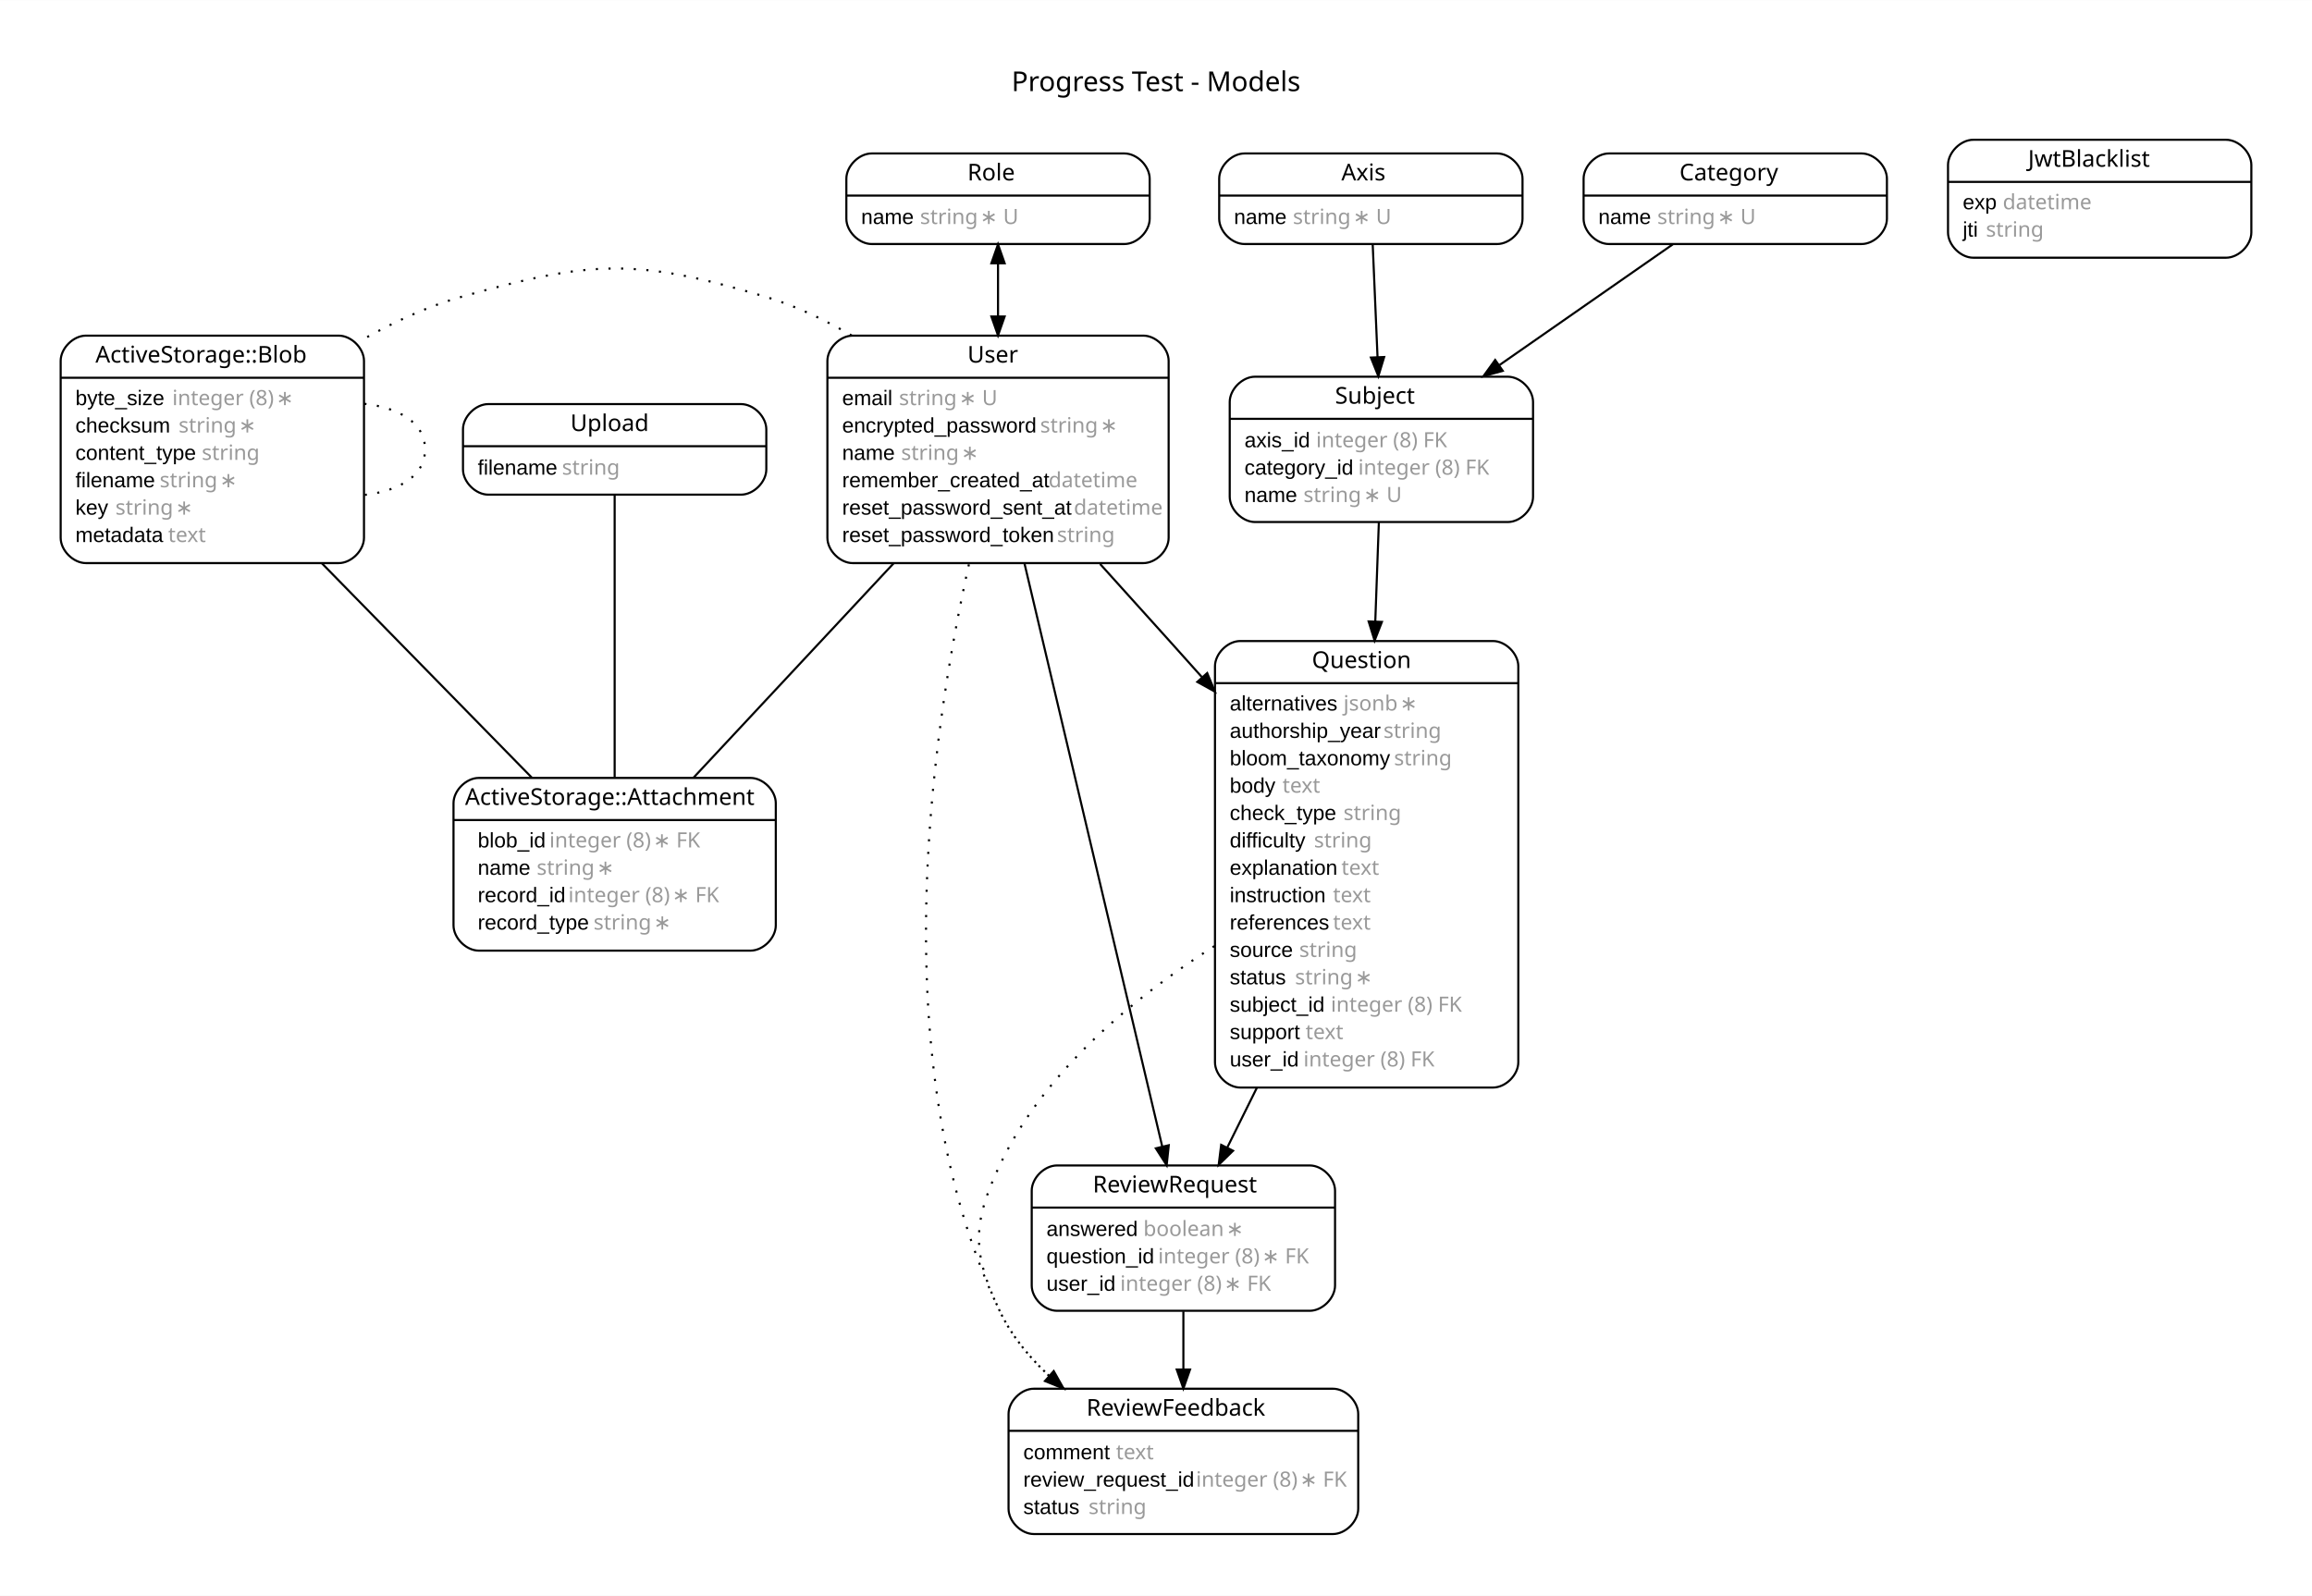
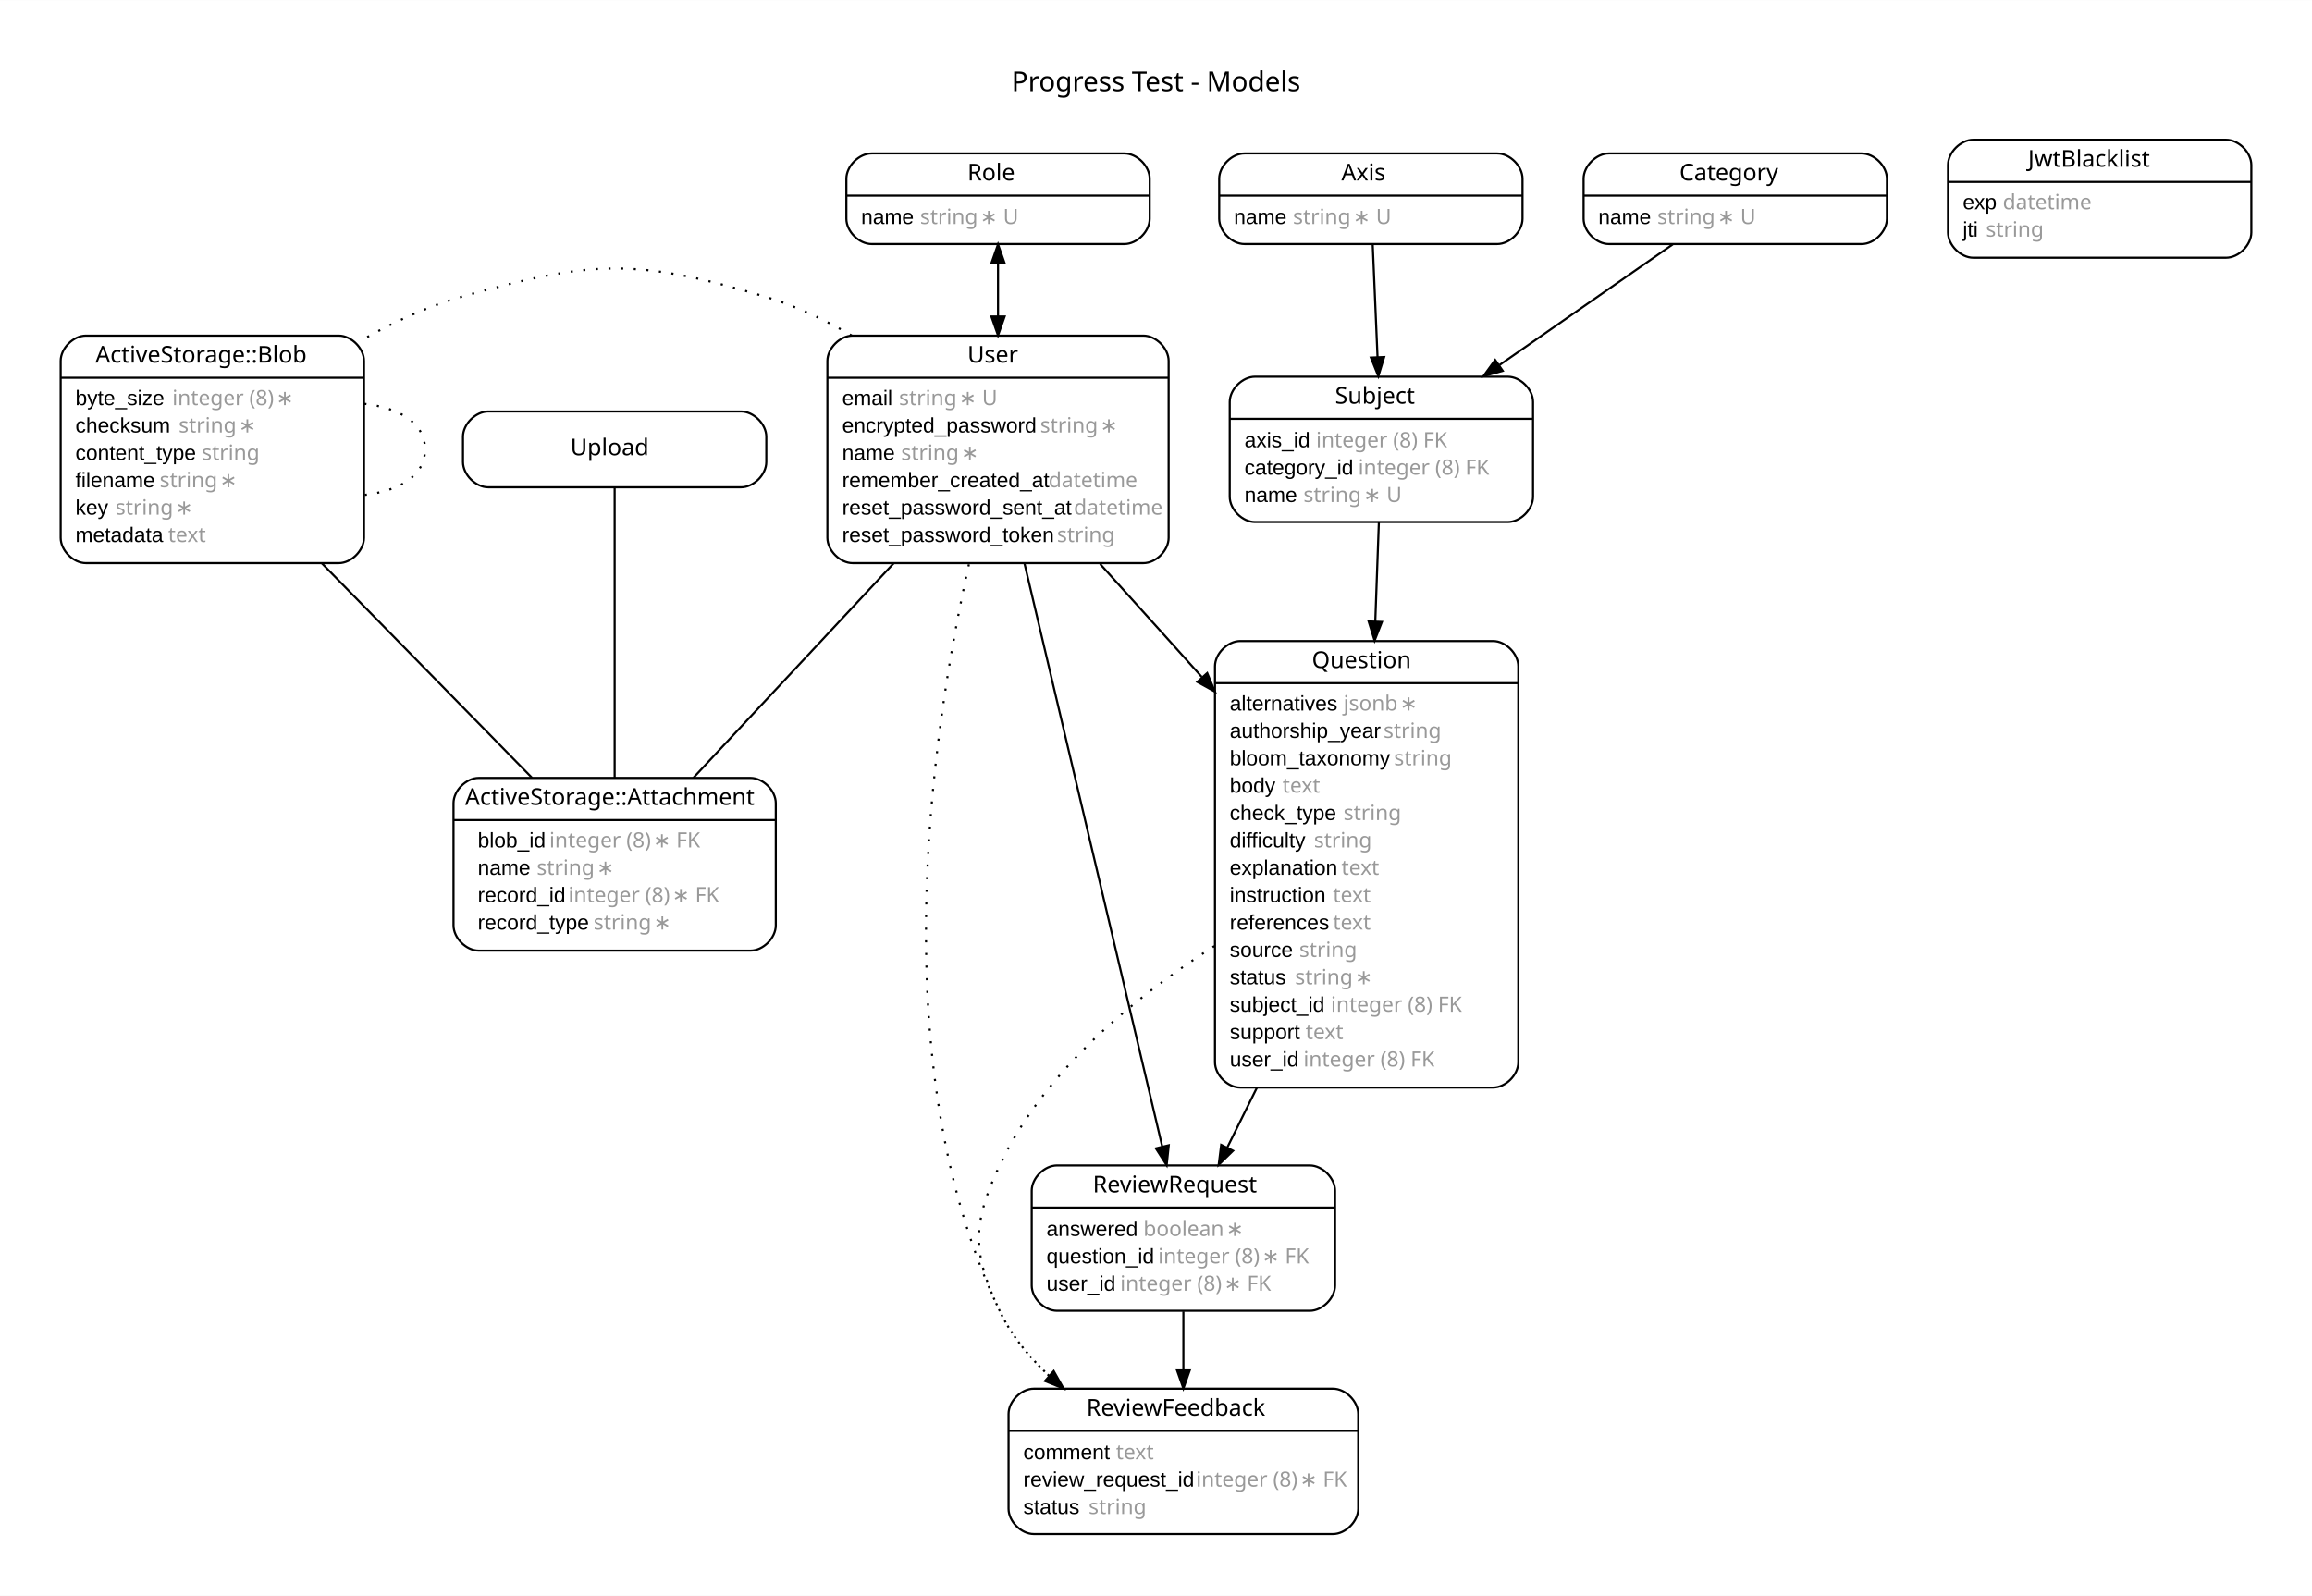
<svg xmlns="http://www.w3.org/2000/svg" width="1098pt" height="758pt" viewBox="0.00 0.00 1097.60 757.60">
  <g id="graph0" class="graph" transform="scale(1 1) rotate(0) translate(28.8 728.8)">
    <polygon fill="white" stroke="transparent" points="-28.8,28.8 -28.8,-728.8 1068.8,-728.8 1068.8,28.8 -28.8,28.8" />
    <text text-anchor="middle" x="520" y="-685.6" font-family="Arial Bold" font-size="13.00">Progress Test - Models</text>
    <g id="node1" class="node">
      <path fill="none" stroke="black" d="M198.5,-277.5C198.5,-277.5 327.5,-277.5 327.5,-277.5 333.5,-277.5 339.5,-283.5 339.5,-289.5 339.5,-289.5 339.5,-347.5 339.5,-347.5 339.5,-353.5 333.5,-359.5 327.5,-359.5 327.5,-359.5 198.5,-359.5 198.5,-359.5 192.5,-359.5 186.5,-353.5 186.5,-347.5 186.5,-347.5 186.5,-289.5 186.5,-289.5 186.5,-283.5 192.5,-277.5 198.5,-277.5" />
      <text text-anchor="start" x="192" y="-346.7" font-family="Arial Bold" font-size="11.00">ActiveStorage::Attachment</text>
      <polyline fill="none" stroke="black" points="186.5,-339.5 339.5,-339.5 " />
      <text text-anchor="start" x="198" y="-326.5" font-family="Arial" font-size="10.00">blob_id </text>
      <text text-anchor="start" x="232" y="-326.5" font-family="Arial Italic" font-size="10.00" fill="#999999">integer (8) ∗ FK</text>
      <text text-anchor="start" x="198" y="-313.5" font-family="Arial" font-size="10.00">name </text>
      <text text-anchor="start" x="226" y="-313.5" font-family="Arial Italic" font-size="10.00" fill="#999999">string ∗</text>
      <text text-anchor="start" x="198" y="-300.5" font-family="Arial" font-size="10.00">record_id </text>
      <text text-anchor="start" x="241" y="-300.5" font-family="Arial Italic" font-size="10.00" fill="#999999">integer (8) ∗ FK</text>
      <text text-anchor="start" x="198" y="-287.5" font-family="Arial" font-size="10.00">record_type </text>
      <text text-anchor="start" x="253" y="-287.5" font-family="Arial Italic" font-size="10.00" fill="#999999">string ∗</text>
    </g>
    <g id="node2" class="node">
      <path fill="none" stroke="black" d="M12,-461.5C12,-461.5 132,-461.5 132,-461.5 138,-461.5 144,-467.5 144,-473.5 144,-473.5 144,-557.5 144,-557.5 144,-563.5 138,-569.5 132,-569.5 132,-569.5 12,-569.5 12,-569.5 6,-569.5 0,-563.5 0,-557.5 0,-557.5 0,-473.5 0,-473.5 0,-467.5 6,-461.5 12,-461.5" />
      <text text-anchor="start" x="16.5" y="-556.7" font-family="Arial Bold" font-size="11.00">ActiveStorage::Blob</text>
      <polyline fill="none" stroke="black" points="0,-549.5 144,-549.5 " />
      <text text-anchor="start" x="7" y="-536.5" font-family="Arial" font-size="10.00">byte_size </text>
      <text text-anchor="start" x="53" y="-536.5" font-family="Arial Italic" font-size="10.00" fill="#999999">integer (8) ∗</text>
      <text text-anchor="start" x="7" y="-523.5" font-family="Arial" font-size="10.00">checksum </text>
      <text text-anchor="start" x="56" y="-523.5" font-family="Arial Italic" font-size="10.00" fill="#999999">string ∗</text>
      <text text-anchor="start" x="7" y="-510.5" font-family="Arial" font-size="10.00">content_type </text>
      <text text-anchor="start" x="67" y="-510.5" font-family="Arial Italic" font-size="10.00" fill="#999999">string</text>
      <text text-anchor="start" x="7" y="-497.5" font-family="Arial" font-size="10.00">filename </text>
      <text text-anchor="start" x="47" y="-497.5" font-family="Arial Italic" font-size="10.00" fill="#999999">string ∗</text>
      <text text-anchor="start" x="7" y="-484.5" font-family="Arial" font-size="10.00">key </text>
      <text text-anchor="start" x="26" y="-484.5" font-family="Arial Italic" font-size="10.00" fill="#999999">string ∗</text>
      <text text-anchor="start" x="7" y="-471.5" font-family="Arial" font-size="10.00">metadata </text>
      <text text-anchor="start" x="51" y="-471.5" font-family="Arial Italic" font-size="10.00" fill="#999999">text</text>
    </g>
    <g id="edge4" class="edge">
      <path fill="none" stroke="black" d="M123.94,-461.47C155.42,-429.33 194.94,-388.98 223.8,-359.52" />
    </g>
    <g id="edge16" class="edge">
      <path fill="none" stroke="black" stroke-dasharray="1,5" d="M144.18,-537.14C160.79,-535.27 173,-528.06 173,-515.5 173,-502.94 160.79,-495.73 144.18,-493.86" />
    </g>
    <g id="node3" class="node">
      <path fill="none" stroke="black" d="M562,-613C562,-613 682,-613 682,-613 688,-613 694,-619 694,-625 694,-625 694,-644 694,-644 694,-650 688,-656 682,-656 682,-656 562,-656 562,-656 556,-656 550,-650 550,-644 550,-644 550,-625 550,-625 550,-619 556,-613 562,-613" />
      <text text-anchor="start" x="608" y="-643.2" font-family="Arial Bold" font-size="11.00">Axis</text>
      <polyline fill="none" stroke="black" points="550,-636 694,-636 " />
      <text text-anchor="start" x="557" y="-622.5" font-family="Arial" font-size="10.00">name </text>
      <text text-anchor="start" x="585" y="-622.5" font-family="Arial Italic" font-size="10.00" fill="#999999">string ∗ U</text>
    </g>
    <g id="node10" class="node">
      <path fill="none" stroke="black" d="M567,-481C567,-481 687,-481 687,-481 693,-481 699,-487 699,-493 699,-493 699,-538 699,-538 699,-544 693,-550 687,-550 687,-550 567,-550 567,-550 561,-550 555,-544 555,-538 555,-538 555,-493 555,-493 555,-487 561,-481 567,-481" />
      <text text-anchor="start" x="605" y="-537.2" font-family="Arial Bold" font-size="11.00">Subject</text>
      <polyline fill="none" stroke="black" points="555,-530 699,-530 " />
      <text text-anchor="start" x="562" y="-516.5" font-family="Arial" font-size="10.00">axis_id </text>
      <text text-anchor="start" x="596" y="-516.5" font-family="Arial Italic" font-size="10.00" fill="#999999">integer (8) FK</text>
      <text text-anchor="start" x="562" y="-503.5" font-family="Arial" font-size="10.00">category_id </text>
      <text text-anchor="start" x="616" y="-503.5" font-family="Arial Italic" font-size="10.00" fill="#999999">integer (8) FK</text>
      <text text-anchor="start" x="562" y="-490.5" font-family="Arial" font-size="10.00">name </text>
      <text text-anchor="start" x="590" y="-490.5" font-family="Arial Italic" font-size="10.00" fill="#999999">string ∗ U</text>
    </g>
    <g id="edge8" class="edge">
      <path fill="none" stroke="black" d="M622.88,-612.85C623.52,-598.04 624.39,-577.54 625.17,-559.27" />
      <polygon fill="black" stroke="black" points="628.32,-559.35 625.56,-550.23 622.03,-559.09 628.32,-559.35" />
    </g>
    <g id="node4" class="node">
      <path fill="none" stroke="black" d="M735,-613C735,-613 855,-613 855,-613 861,-613 867,-619 867,-625 867,-625 867,-644 867,-644 867,-650 861,-656 855,-656 855,-656 735,-656 735,-656 729,-656 723,-650 723,-644 723,-644 723,-625 723,-625 723,-619 729,-613 735,-613" />
      <text text-anchor="start" x="768.5" y="-643.2" font-family="Arial Bold" font-size="11.00">Category</text>
      <polyline fill="none" stroke="black" points="723,-636 867,-636 " />
      <text text-anchor="start" x="730" y="-622.5" font-family="Arial" font-size="10.00">name </text>
      <text text-anchor="start" x="758" y="-622.5" font-family="Arial Italic" font-size="10.00" fill="#999999">string ∗ U</text>
    </g>
    <g id="edge14" class="edge">
      <path fill="none" stroke="black" d="M765.35,-612.85C742.62,-597.02 710.58,-574.71 683.06,-555.54" />
      <polygon fill="black" stroke="black" points="684.62,-552.79 675.43,-550.23 681.02,-557.96 684.62,-552.79" />
    </g>
    <g id="node5" class="node">
      <path fill="none" stroke="black" d="M908,-606.5C908,-606.5 1028,-606.5 1028,-606.5 1034,-606.5 1040,-612.5 1040,-618.5 1040,-618.5 1040,-650.5 1040,-650.5 1040,-656.5 1034,-662.5 1028,-662.5 1028,-662.5 908,-662.5 908,-662.5 902,-662.5 896,-656.5 896,-650.5 896,-650.5 896,-618.5 896,-618.5 896,-612.5 902,-606.5 908,-606.5" />
      <text text-anchor="start" x="934" y="-649.7" font-family="Arial Bold" font-size="11.00">JwtBlacklist</text>
      <polyline fill="none" stroke="black" points="896,-642.5 1040,-642.5 " />
      <text text-anchor="start" x="903" y="-629.5" font-family="Arial" font-size="10.00">exp </text>
      <text text-anchor="start" x="922" y="-629.5" font-family="Arial Italic" font-size="10.00" fill="#999999">datetime</text>
      <text text-anchor="start" x="903" y="-616.5" font-family="Arial" font-size="10.00">jti </text>
      <text text-anchor="start" x="914" y="-616.5" font-family="Arial Italic" font-size="10.00" fill="#999999">string</text>
    </g>
    <g id="node6" class="node">
      <path fill="none" stroke="black" d="M560,-212.5C560,-212.5 680,-212.5 680,-212.5 686,-212.5 692,-218.5 692,-224.5 692,-224.5 692,-412.5 692,-412.5 692,-418.5 686,-424.5 680,-424.5 680,-424.5 560,-424.5 560,-424.5 554,-424.5 548,-418.5 548,-412.5 548,-412.5 548,-224.5 548,-224.5 548,-218.5 554,-212.5 560,-212.5" />
      <text text-anchor="start" x="594" y="-411.7" font-family="Arial Bold" font-size="11.00">Question</text>
      <polyline fill="none" stroke="black" points="548,-404.5 692,-404.5 " />
      <text text-anchor="start" x="555" y="-391.5" font-family="Arial" font-size="10.00">alternatives </text>
      <text text-anchor="start" x="609" y="-391.5" font-family="Arial Italic" font-size="10.00" fill="#999999">jsonb ∗</text>
      <text text-anchor="start" x="555" y="-378.5" font-family="Arial" font-size="10.00">authorship_year </text>
      <text text-anchor="start" x="628" y="-378.5" font-family="Arial Italic" font-size="10.00" fill="#999999">string</text>
      <text text-anchor="start" x="555" y="-365.5" font-family="Arial" font-size="10.00">bloom_taxonomy </text>
      <text text-anchor="start" x="633" y="-365.5" font-family="Arial Italic" font-size="10.00" fill="#999999">string</text>
      <text text-anchor="start" x="555" y="-352.5" font-family="Arial" font-size="10.00">body </text>
      <text text-anchor="start" x="580" y="-352.5" font-family="Arial Italic" font-size="10.00" fill="#999999">text</text>
      <text text-anchor="start" x="555" y="-339.5" font-family="Arial" font-size="10.00">check_type </text>
      <text text-anchor="start" x="609" y="-339.5" font-family="Arial Italic" font-size="10.00" fill="#999999">string</text>
      <text text-anchor="start" x="555" y="-326.5" font-family="Arial" font-size="10.00">difficulty </text>
      <text text-anchor="start" x="595" y="-326.5" font-family="Arial Italic" font-size="10.00" fill="#999999">string</text>
      <text text-anchor="start" x="555" y="-313.5" font-family="Arial" font-size="10.00">explanation </text>
      <text text-anchor="start" x="608" y="-313.5" font-family="Arial Italic" font-size="10.00" fill="#999999">text</text>
      <text text-anchor="start" x="555" y="-300.5" font-family="Arial" font-size="10.00">instruction </text>
      <text text-anchor="start" x="604" y="-300.5" font-family="Arial Italic" font-size="10.00" fill="#999999">text</text>
      <text text-anchor="start" x="555" y="-287.5" font-family="Arial" font-size="10.00">references </text>
      <text text-anchor="start" x="604" y="-287.5" font-family="Arial Italic" font-size="10.00" fill="#999999">text</text>
      <text text-anchor="start" x="555" y="-274.5" font-family="Arial" font-size="10.00">source </text>
      <text text-anchor="start" x="588" y="-274.5" font-family="Arial Italic" font-size="10.00" fill="#999999">string</text>
      <text text-anchor="start" x="555" y="-261.5" font-family="Arial" font-size="10.00">status </text>
      <text text-anchor="start" x="586" y="-261.5" font-family="Arial Italic" font-size="10.00" fill="#999999">string ∗</text>
      <text text-anchor="start" x="555" y="-248.5" font-family="Arial" font-size="10.00">subject_id </text>
      <text text-anchor="start" x="603" y="-248.5" font-family="Arial Italic" font-size="10.00" fill="#999999">integer (8) FK</text>
      <text text-anchor="start" x="555" y="-235.5" font-family="Arial" font-size="10.00">support </text>
      <text text-anchor="start" x="591" y="-235.5" font-family="Arial Italic" font-size="10.00" fill="#999999">text</text>
      <text text-anchor="start" x="555" y="-222.5" font-family="Arial" font-size="10.00">user_id </text>
      <text text-anchor="start" x="590" y="-222.5" font-family="Arial Italic" font-size="10.00" fill="#999999">integer (8) FK</text>
    </g>
    <g id="node7" class="node">
      <path fill="none" stroke="black" d="M462,-0.5C462,-0.5 604,-0.5 604,-0.5 610,-0.5 616,-6.5 616,-12.5 616,-12.5 616,-57.5 616,-57.5 616,-63.5 610,-69.5 604,-69.5 604,-69.5 462,-69.5 462,-69.5 456,-69.5 450,-63.5 450,-57.5 450,-57.5 450,-12.5 450,-12.5 450,-6.5 456,-0.5 462,-0.5" />
      <text text-anchor="start" x="487" y="-56.7" font-family="Arial Bold" font-size="11.00">ReviewFeedback</text>
      <polyline fill="none" stroke="black" points="450,-49.5 616,-49.5 " />
      <text text-anchor="start" x="457" y="-36" font-family="Arial" font-size="10.00">comment </text>
      <text text-anchor="start" x="501" y="-36" font-family="Arial Italic" font-size="10.00" fill="#999999">text</text>
      <text text-anchor="start" x="457" y="-23" font-family="Arial" font-size="10.00">review_request_id </text>
      <text text-anchor="start" x="539" y="-23" font-family="Arial Italic" font-size="10.00" fill="#999999">integer (8) ∗ FK</text>
      <text text-anchor="start" x="457" y="-10" font-family="Arial" font-size="10.00">status </text>
      <text text-anchor="start" x="488" y="-10" font-family="Arial Italic" font-size="10.00" fill="#999999">string</text>
    </g>
    <g id="edge13" class="edge">
      <path fill="none" stroke="black" stroke-dasharray="1,5" d="M547.71,-279.65C509.89,-255.55 467.16,-220.48 446,-176 432.64,-147.91 432.56,-134.06 446,-106 451.46,-94.6 459.78,-84.47 469.14,-75.7" />
      <polygon fill="black" stroke="black" points="471.45,-77.87 476.13,-69.56 467.29,-73.14 471.45,-77.87" />
    </g>
    <g id="node8" class="node">
      <path fill="none" stroke="black" d="M473,-106.5C473,-106.5 593,-106.5 593,-106.5 599,-106.5 605,-112.5 605,-118.5 605,-118.5 605,-163.5 605,-163.5 605,-169.5 599,-175.5 593,-175.5 593,-175.5 473,-175.5 473,-175.5 467,-175.5 461,-169.5 461,-163.5 461,-163.5 461,-118.5 461,-118.5 461,-112.5 467,-106.5 473,-106.5" />
      <text text-anchor="start" x="490" y="-162.7" font-family="Arial Bold" font-size="11.00">ReviewRequest</text>
      <polyline fill="none" stroke="black" points="461,-155.5 605,-155.5 " />
      <text text-anchor="start" x="468" y="-142" font-family="Arial" font-size="10.00">answered </text>
      <text text-anchor="start" x="514" y="-142" font-family="Arial Italic" font-size="10.00" fill="#999999">boolean ∗</text>
      <text text-anchor="start" x="468" y="-129" font-family="Arial" font-size="10.00">question_id </text>
      <text text-anchor="start" x="521" y="-129" font-family="Arial Italic" font-size="10.00" fill="#999999">integer (8) ∗ FK</text>
      <text text-anchor="start" x="468" y="-116" font-family="Arial" font-size="10.00">user_id </text>
      <text text-anchor="start" x="503" y="-116" font-family="Arial Italic" font-size="10.00" fill="#999999">integer (8) ∗ FK</text>
    </g>
    <g id="edge11" class="edge">
      <path fill="none" stroke="black" d="M567.88,-212.37C562.95,-202.41 558.17,-192.77 553.81,-183.97" />
      <polygon fill="black" stroke="black" points="556.58,-182.48 549.76,-175.82 550.94,-185.28 556.58,-182.48" />
    </g>
    <g id="node12" class="node">
      <path fill="none" stroke="black" d="M376,-461.5C376,-461.5 514,-461.5 514,-461.5 520,-461.5 526,-467.5 526,-473.5 526,-473.5 526,-557.5 526,-557.5 526,-563.5 520,-569.5 514,-569.5 514,-569.5 376,-569.5 376,-569.5 370,-569.5 364,-563.5 364,-557.5 364,-557.5 364,-473.5 364,-473.5 364,-467.5 370,-461.5 376,-461.5" />
      <text text-anchor="start" x="430.5" y="-556.7" font-family="Arial Bold" font-size="11.00">User</text>
      <polyline fill="none" stroke="black" points="364,-549.5 526,-549.5 " />
      <text text-anchor="start" x="371" y="-536.5" font-family="Arial" font-size="10.00">email </text>
      <text text-anchor="start" x="398" y="-536.5" font-family="Arial Italic" font-size="10.00" fill="#999999">string ∗ U</text>
      <text text-anchor="start" x="371" y="-523.5" font-family="Arial" font-size="10.00">encrypted_password </text>
      <text text-anchor="start" x="465" y="-523.5" font-family="Arial Italic" font-size="10.00" fill="#999999">string ∗</text>
      <text text-anchor="start" x="371" y="-510.5" font-family="Arial" font-size="10.00">name </text>
      <text text-anchor="start" x="399" y="-510.5" font-family="Arial Italic" font-size="10.00" fill="#999999">string ∗</text>
      <text text-anchor="start" x="371" y="-497.5" font-family="Arial" font-size="10.00">remember_created_at </text>
      <text text-anchor="start" x="469" y="-497.5" font-family="Arial Italic" font-size="10.00" fill="#999999">datetime</text>
      <text text-anchor="start" x="371" y="-484.5" font-family="Arial" font-size="10.00">reset_password_sent_at </text>
      <text text-anchor="start" x="481" y="-484.5" font-family="Arial Italic" font-size="10.00" fill="#999999">datetime</text>
      <text text-anchor="start" x="371" y="-471.5" font-family="Arial" font-size="10.00">reset_password_token </text>
      <text text-anchor="start" x="473" y="-471.5" font-family="Arial Italic" font-size="10.00" fill="#999999">string</text>
    </g>
    <g id="edge10" class="edge">
      <path fill="none" stroke="black" stroke-dasharray="1,5" d="M476.15,-69.57C464.01,-79.64 452.8,-91.85 446,-106 390.03,-222.51 413.24,-380.16 431.27,-461.33" />
    </g>
    <g id="edge9" class="edge">
      <path fill="none" stroke="black" d="M533,-106.23C533,-97.43 533,-87.82 533,-78.62" />
      <polygon fill="black" stroke="black" points="536.15,-78.6 533,-69.6 529.85,-78.6 536.15,-78.6" />
    </g>
    <g id="node9" class="node">
      <path fill="none" stroke="black" d="M385,-613C385,-613 505,-613 505,-613 511,-613 517,-619 517,-625 517,-625 517,-644 517,-644 517,-650 511,-656 505,-656 505,-656 385,-656 385,-656 379,-656 373,-650 373,-644 373,-644 373,-625 373,-625 373,-619 379,-613 385,-613" />
      <text text-anchor="start" x="430.5" y="-643.2" font-family="Arial Bold" font-size="11.00">Role</text>
      <polyline fill="none" stroke="black" points="373,-636 517,-636 " />
      <text text-anchor="start" x="380" y="-622.5" font-family="Arial" font-size="10.00">name </text>
      <text text-anchor="start" x="408" y="-622.5" font-family="Arial Italic" font-size="10.00" fill="#999999">string ∗ U</text>
    </g>
    <g id="edge3" class="edge">
      <path fill="none" stroke="black" d="M445,-603.8C445,-596.07 445,-587.45 445,-578.71" />
      <polygon fill="black" stroke="black" points="441.85,-603.85 445,-612.85 448.15,-603.85 441.85,-603.85" />
      <polygon fill="black" stroke="black" points="448.15,-578.6 445,-569.6 441.85,-578.6 448.15,-578.6" />
    </g>
    <g id="edge12" class="edge">
      <path fill="none" stroke="black" d="M625.8,-480.98C625.31,-467.44 624.72,-450.95 624.1,-433.75" />
      <polygon fill="black" stroke="black" points="627.25,-433.58 623.78,-424.7 620.95,-433.81 627.25,-433.58" />
    </g>
    <g id="node11" class="node">
-       <path fill="none" stroke="black" d="M203,-494C203,-494 323,-494 323,-494 329,-494 335,-500 335,-506 335,-506 335,-525 335,-525 335,-531 329,-537 323,-537 323,-537 203,-537 203,-537 197,-537 191,-531 191,-525 191,-525 191,-506 191,-506 191,-500 197,-494 203,-494" />
-       <text text-anchor="start" x="242" y="-524.2" font-family="Arial Bold" font-size="11.00">Upload</text>
-       <polyline fill="none" stroke="black" points="191,-517 335,-517 " />
-       <text text-anchor="start" x="198" y="-503.5" font-family="Arial" font-size="10.00">filename </text>
-       <text text-anchor="start" x="238" y="-503.5" font-family="Arial Italic" font-size="10.00" fill="#999999">string</text>
+       <path fill="none" stroke="black" d="M203,-497.5C203,-497.5 323,-497.5 323,-497.5 329,-497.5 335,-503.5 335,-509.5 335,-509.5 335,-521.5 335,-521.5 335,-527.5 329,-533.5 323,-533.5 323,-533.5 203,-533.5 203,-533.5 197,-533.5 191,-527.5 191,-521.5 191,-521.5 191,-509.5 191,-509.5 191,-503.5 197,-497.5 203,-497.5" />
+       <text text-anchor="start" x="242" y="-512.7" font-family="Arial Bold" font-size="11.00">Upload</text>
    </g>
    <g id="edge5" class="edge">
-       <path fill="none" stroke="black" d="M263,-493.63C263,-461.8 263,-400.52 263,-359.82" />
+       <path fill="none" stroke="black" d="M263,-497.2C263,-466.53 263,-401.9 263,-359.62" />
    </g>
    <g id="edge6" class="edge">
      <path fill="none" stroke="black" d="M395.51,-461.47C365.51,-429.33 327.85,-388.98 300.35,-359.52" />
    </g>
    <g id="edge7" class="edge">
      <path fill="none" stroke="black" stroke-dasharray="1,5" d="M375.51,-569.58C362.51,-577.16 348.57,-583.8 334.5,-588 273.18,-606.32 252.1,-605.35 190.5,-588 174.71,-583.55 158.95,-576.35 144.32,-568.18" />
    </g>
    <g id="edge1" class="edge">
      <path fill="none" stroke="black" d="M493.47,-461.08C504.2,-449.22 515.5,-436.69 526,-425 531.12,-419.29 536.4,-413.41 541.71,-407.47" />
      <polygon fill="black" stroke="black" points="544.31,-409.29 547.96,-400.48 539.61,-405.09 544.31,-409.29" />
    </g>
    <g id="edge2" class="edge">
      <path fill="none" stroke="black" d="M457.61,-461.13C475.23,-386.53 506.88,-252.57 522.99,-184.38" />
      <polygon fill="black" stroke="black" points="526.06,-185.09 525.06,-175.6 519.93,-183.64 526.06,-185.09" />
    </g>
  </g>
</svg>
